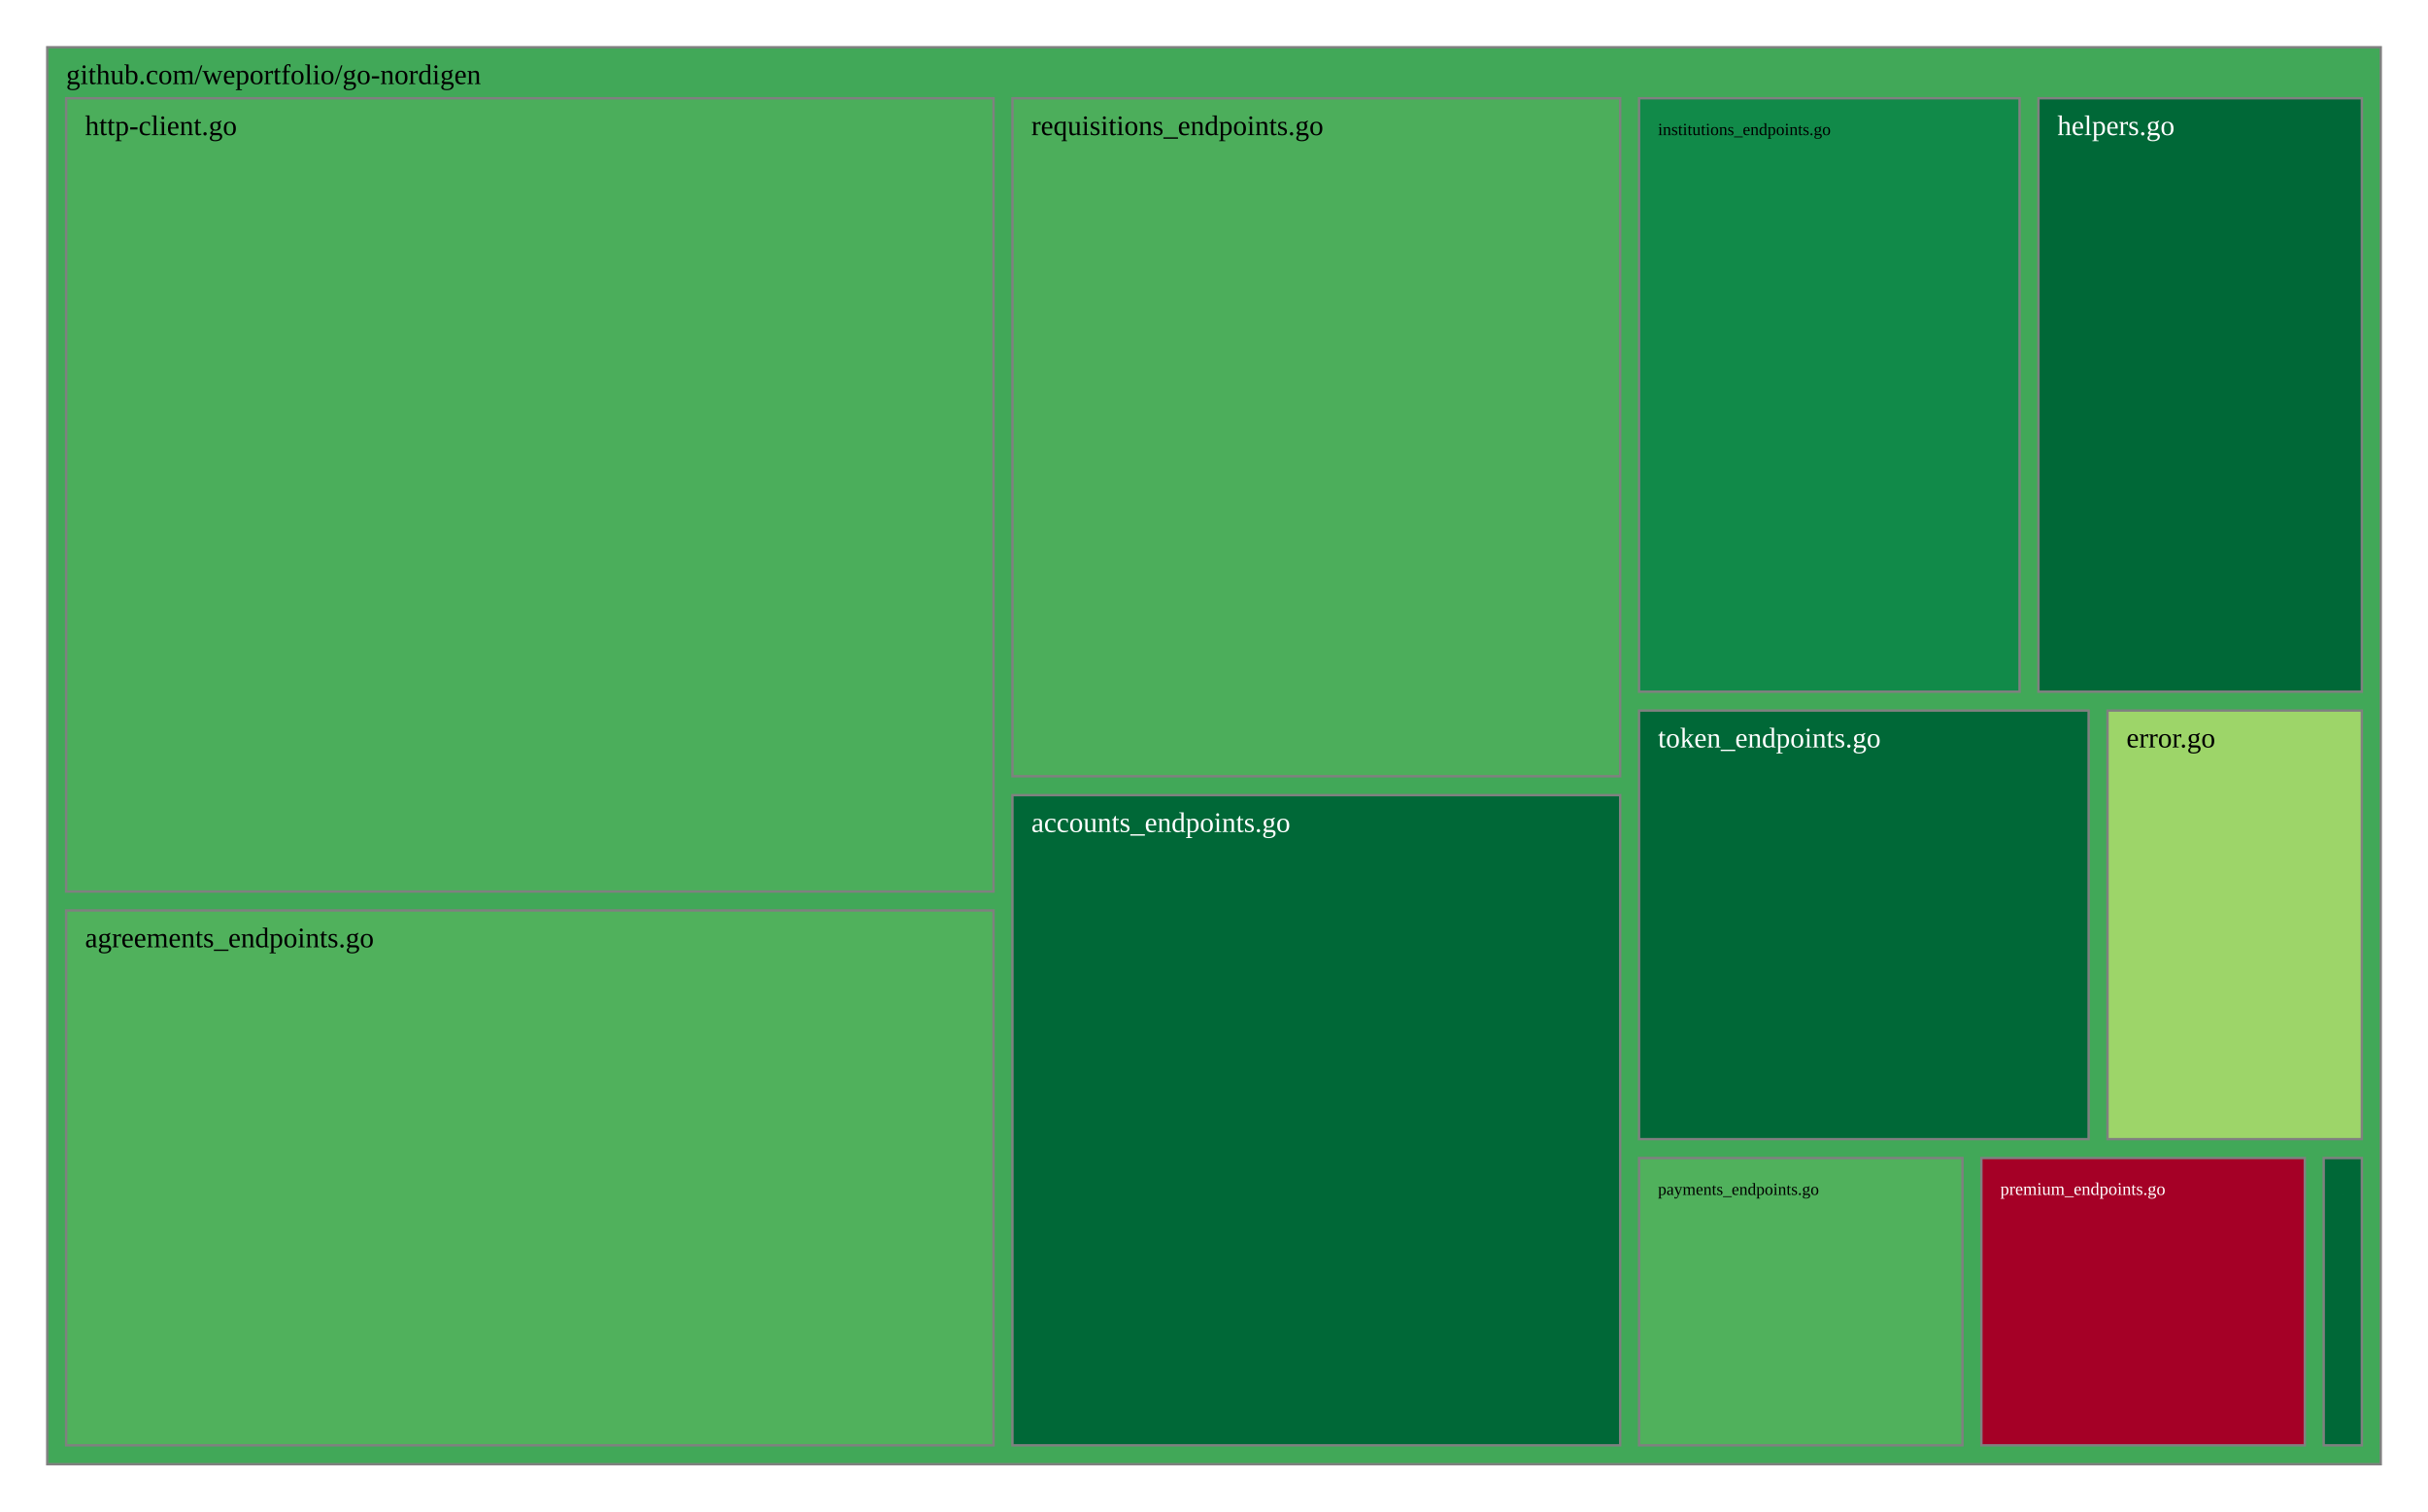
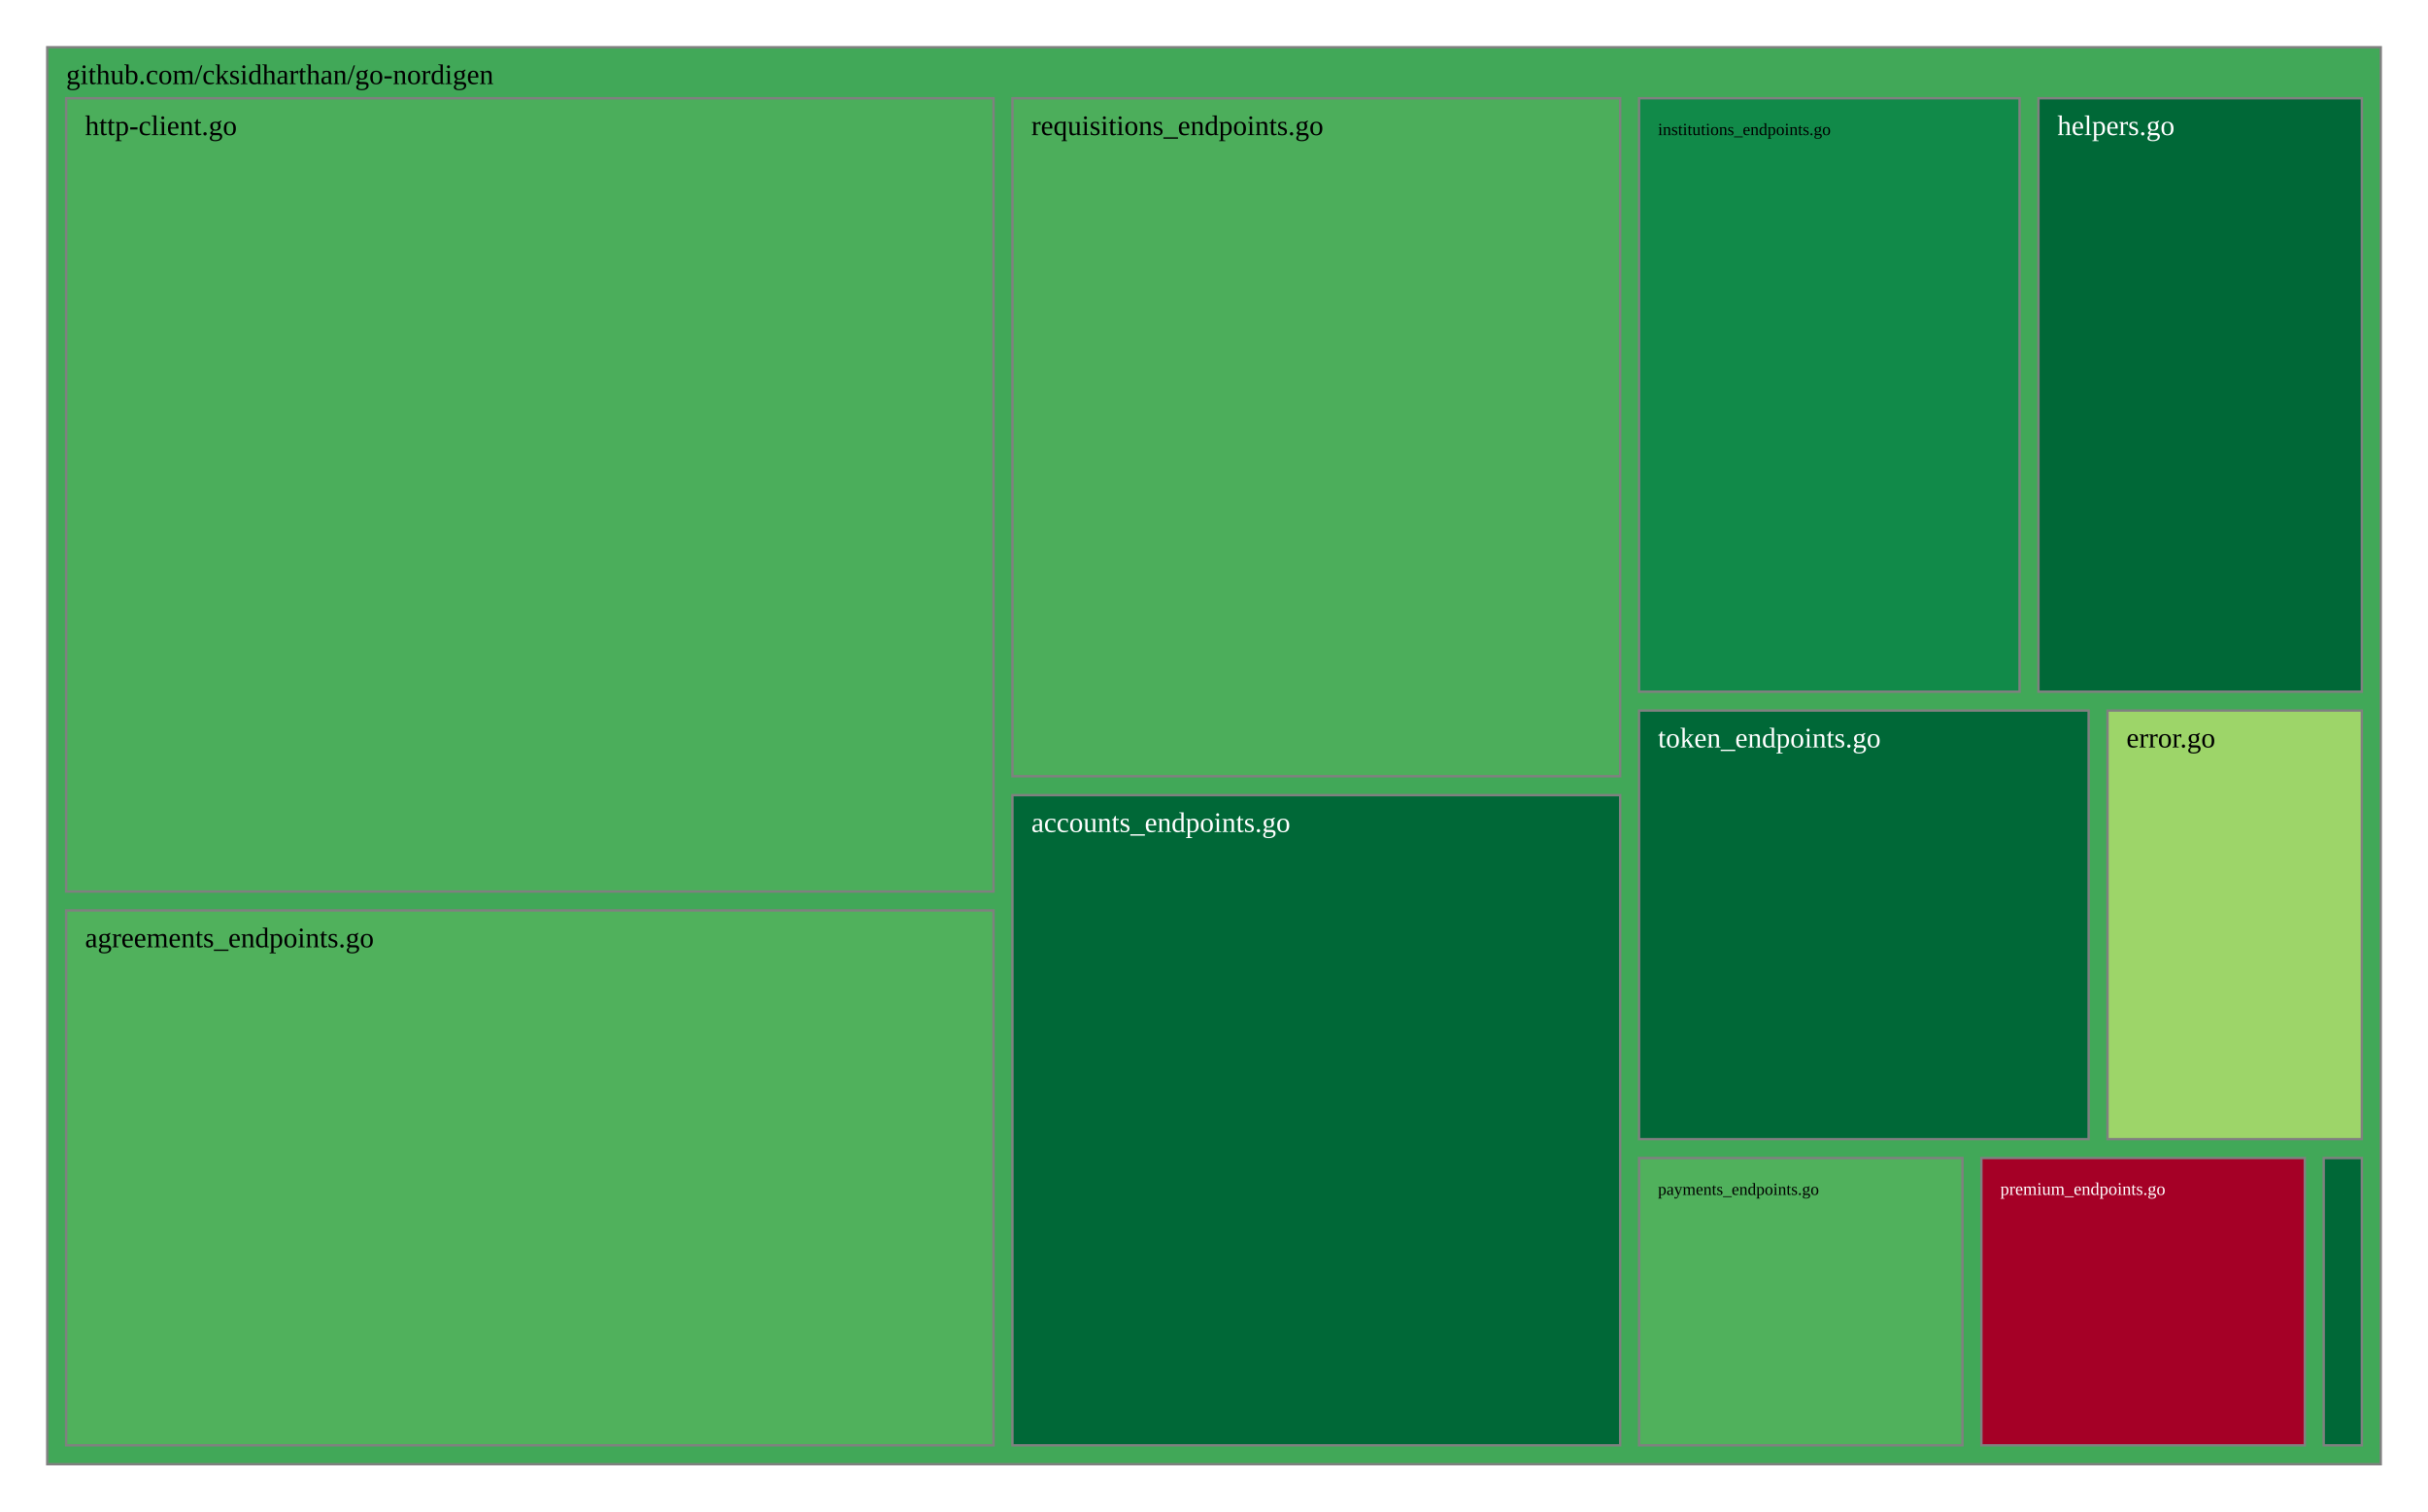
<svg xmlns="http://www.w3.org/2000/svg" viewBox="0 0 1028 640" style="background: white none repeat scroll 0% 0%;">
  <g>
    <rect x="20" y="20" width="988" height="600" style="fill: rgba(65, 168, 88, 65535);opacity:1;fill-opacity:1;stroke:rgba(128,128,128,65535);stroke-width:1px;stroke-opacity:1;" />
-     <text data-notex="1" text-anchor="start" transform="translate(28,35.6) scale(1)" style="font-family: Open Sans, verdana, arial, sans-serif !important; font-size: 12px; fill: rgb(0, 0, 0, 65535); fill-opacity: 1; white-space: pre;" data-math="N">github.com/weportfolio/go-nordigen</text>
+     <text data-notex="1" text-anchor="start" transform="translate(28,35.6) scale(1)" style="font-family: Open Sans, verdana, arial, sans-serif !important; font-size: 12px; fill: rgb(0, 0, 0, 65535); fill-opacity: 1; white-space: pre;" data-math="N">github.com/cksidharthan/go-nordigen</text>
  </g>
  <g>
    <rect x="428.663" y="336.702" width="257.304" height="275.298" style="fill: rgba(0, 104, 55, 65535);opacity:1;fill-opacity:1;stroke:rgba(128,128,128,65535);stroke-width:1px;stroke-opacity:1;" />
    <text data-notex="1" text-anchor="start" transform="translate(436.663,352.302) scale(1)" style="font-family: Open Sans, verdana, arial, sans-serif !important; font-size: 12px; fill: rgb(255, 255, 255, 65535); fill-opacity: 1; white-space: pre;" data-math="N">accounts_endpoints.go</text>
  </g>
  <g>
    <rect x="28" y="385.514" width="392.663" height="226.486" style="fill: rgba(80, 177, 92, 65535);opacity:1;fill-opacity:1;stroke:rgba(128,128,128,65535);stroke-width:1px;stroke-opacity:1;" />
    <text data-notex="1" text-anchor="start" transform="translate(36,401.1135) scale(1)" style="font-family: Open Sans, verdana, arial, sans-serif !important; font-size: 12px; fill: rgb(0, 0, 0, 65535); fill-opacity: 1; white-space: pre;" data-math="N">agreements_endpoints.go</text>
  </g>
  <g>
    <rect x="983.844" y="490.359" width="16.156" height="121.641" style="fill: rgba(0, 104, 55, 65535);opacity:1;fill-opacity:1;stroke:rgba(128,128,128,65535);stroke-width:1px;stroke-opacity:1;" />
    <text data-notex="1" text-anchor="start" transform="translate(991.8436,505.9586) scale(0.00181)" style="font-family: Open Sans, verdana, arial, sans-serif !important; font-size: 12px; fill: rgb(255, 255, 255, 65535); fill-opacity: 1; white-space: pre;" data-math="N">client.go</text>
  </g>
  <g>
    <rect x="892.304" y="300.883" width="107.696" height="181.476" style="fill: rgba(157, 213, 105, 65535);opacity:1;fill-opacity:1;stroke:rgba(128,128,128,65535);stroke-width:1px;stroke-opacity:1;" />
    <text data-notex="1" text-anchor="start" transform="translate(900.3036,316.4828) scale(1)" style="font-family: Open Sans, verdana, arial, sans-serif !important; font-size: 12px; fill: rgb(0, 0, 0, 65535); fill-opacity: 1; white-space: pre;" data-math="N">error.go</text>
  </g>
  <g>
    <rect x="863.062" y="41.6" width="136.938" height="251.283" style="fill: rgba(0, 104, 55, 65535);opacity:1;fill-opacity:1;stroke:rgba(128,128,128,65535);stroke-width:1px;stroke-opacity:1;" />
    <text data-notex="1" text-anchor="start" transform="translate(871.0616,57.2) scale(1)" style="font-family: Open Sans, verdana, arial, sans-serif !important; font-size: 12px; fill: rgb(255, 255, 255, 65535); fill-opacity: 1; white-space: pre;" data-math="N">helpers.go</text>
  </g>
  <g>
    <rect x="28" y="41.6" width="392.663" height="335.914" style="fill: rgba(75, 174, 91, 65535);opacity:1;fill-opacity:1;stroke:rgba(128,128,128,65535);stroke-width:1px;stroke-opacity:1;" />
    <text data-notex="1" text-anchor="start" transform="translate(36,57.2) scale(1)" style="font-family: Open Sans, verdana, arial, sans-serif !important; font-size: 12px; fill: rgb(0, 0, 0, 65535); fill-opacity: 1; white-space: pre;" data-math="N">http-client.go</text>
  </g>
  <g>
    <rect x="693.967" y="41.6" width="161.095" height="251.283" style="fill: rgba(17, 138, 73, 65535);opacity:1;fill-opacity:1;stroke:rgba(128,128,128,65535);stroke-width:1px;stroke-opacity:1;" />
    <text data-notex="1" text-anchor="start" transform="translate(701.9669,57.2) scale(0.604562)" style="font-family: Open Sans, verdana, arial, sans-serif !important; font-size: 12px; fill: rgb(0, 0, 0, 65535); fill-opacity: 1; white-space: pre;" data-math="N">institutions_endpoints.go</text>
  </g>
  <g>
    <rect x="693.967" y="490.359" width="136.938" height="121.641" style="fill: rgba(80, 177, 92, 65535);opacity:1;fill-opacity:1;stroke:rgba(128,128,128,65535);stroke-width:1px;stroke-opacity:1;" />
    <text data-notex="1" text-anchor="start" transform="translate(701.9669,505.9586) scale(0.599893)" style="font-family: Open Sans, verdana, arial, sans-serif !important; font-size: 12px; fill: rgb(0, 0, 0, 65535); fill-opacity: 1; white-space: pre;" data-math="N">payments_endpoints.go</text>
  </g>
  <g>
    <rect x="838.905" y="490.359" width="136.938" height="121.641" style="fill: rgba(165, 0, 38, 65535);opacity:1;fill-opacity:1;stroke:rgba(128,128,128,65535);stroke-width:1px;stroke-opacity:1;" />
    <text data-notex="1" text-anchor="start" transform="translate(846.9052,505.9586) scale(0.629887)" style="font-family: Open Sans, verdana, arial, sans-serif !important; font-size: 12px; fill: rgb(255, 255, 255, 65535); fill-opacity: 1; white-space: pre;" data-math="N">premium_endpoints.go</text>
  </g>
  <g>
    <rect x="428.663" y="41.6" width="257.304" height="287.102" style="fill: rgba(76, 174, 91, 65535);opacity:1;fill-opacity:1;stroke:rgba(128,128,128,65535);stroke-width:1px;stroke-opacity:1;" />
    <text data-notex="1" text-anchor="start" transform="translate(436.663,57.2) scale(1)" style="font-family: Open Sans, verdana, arial, sans-serif !important; font-size: 12px; fill: rgb(0, 0, 0, 65535); fill-opacity: 1; white-space: pre;" data-math="N">requisitions_endpoints.go</text>
  </g>
  <g>
    <rect x="693.967" y="300.883" width="190.337" height="181.476" style="fill: rgba(0, 104, 55, 65535);opacity:1;fill-opacity:1;stroke:rgba(128,128,128,65535);stroke-width:1px;stroke-opacity:1;" />
    <text data-notex="1" text-anchor="start" transform="translate(701.9669,316.4828) scale(1)" style="font-family: Open Sans, verdana, arial, sans-serif !important; font-size: 12px; fill: rgb(255, 255, 255, 65535); fill-opacity: 1; white-space: pre;" data-math="N">token_endpoints.go</text>
  </g>
</svg>
